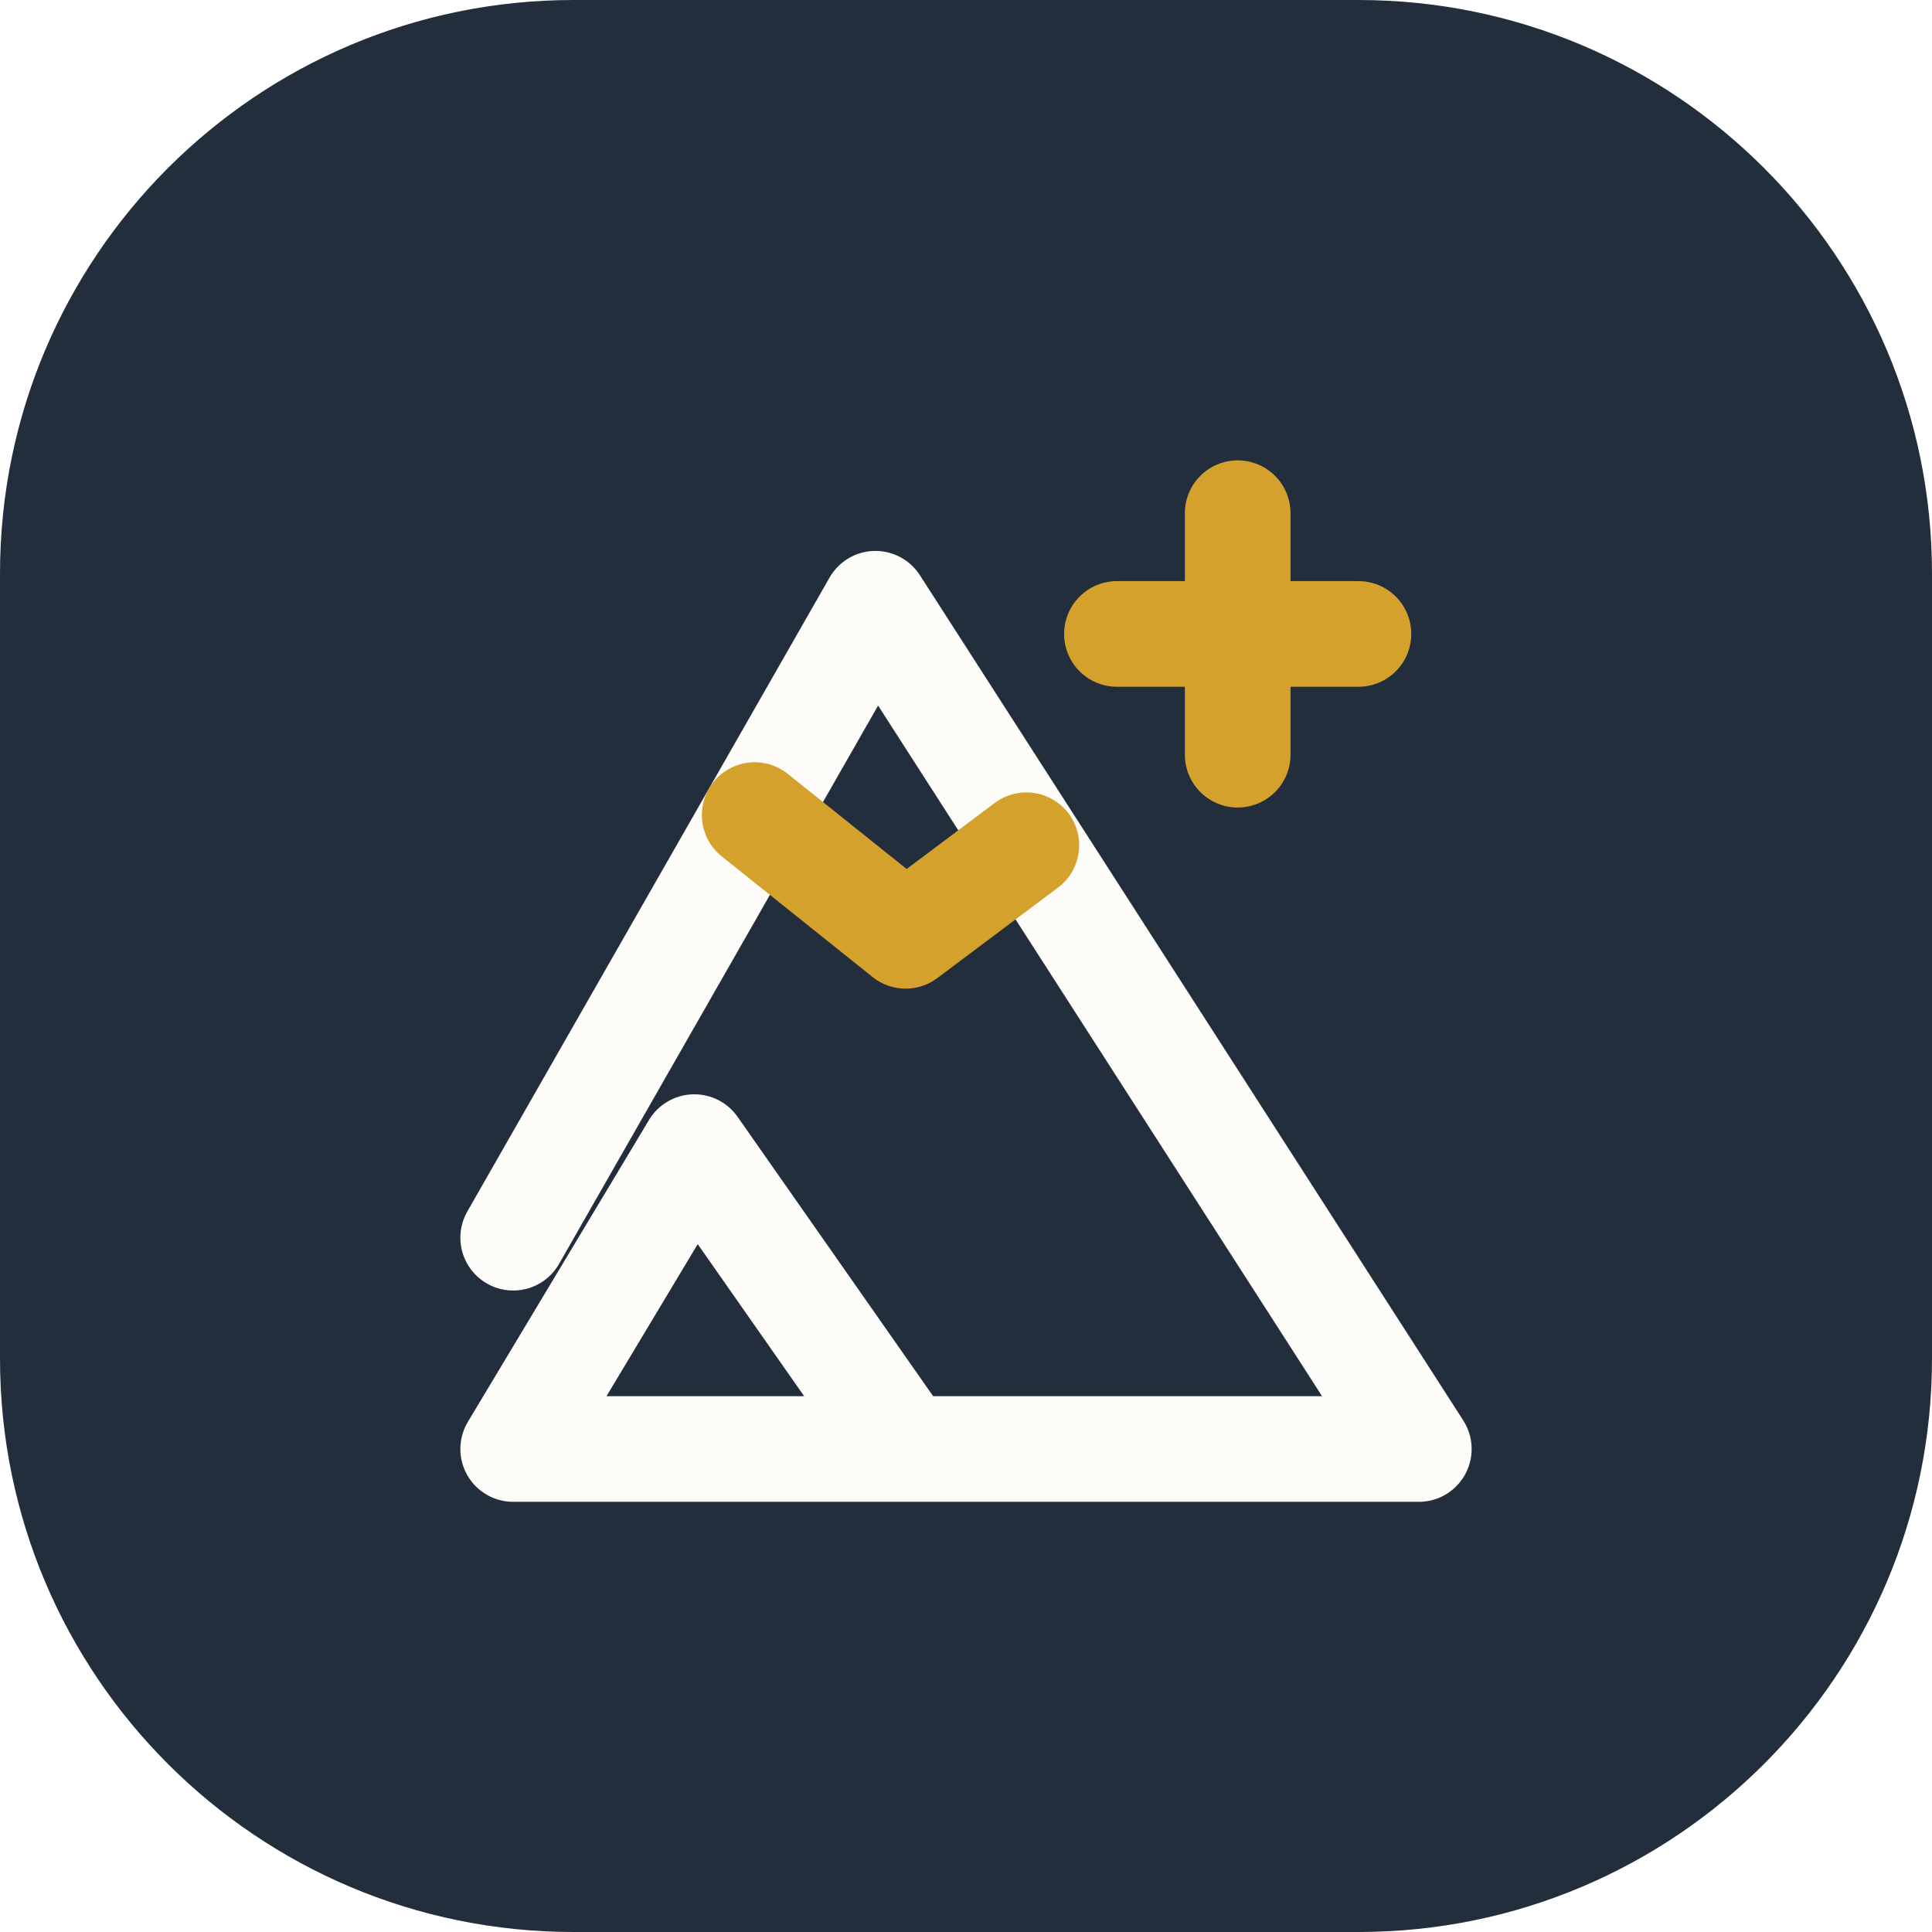
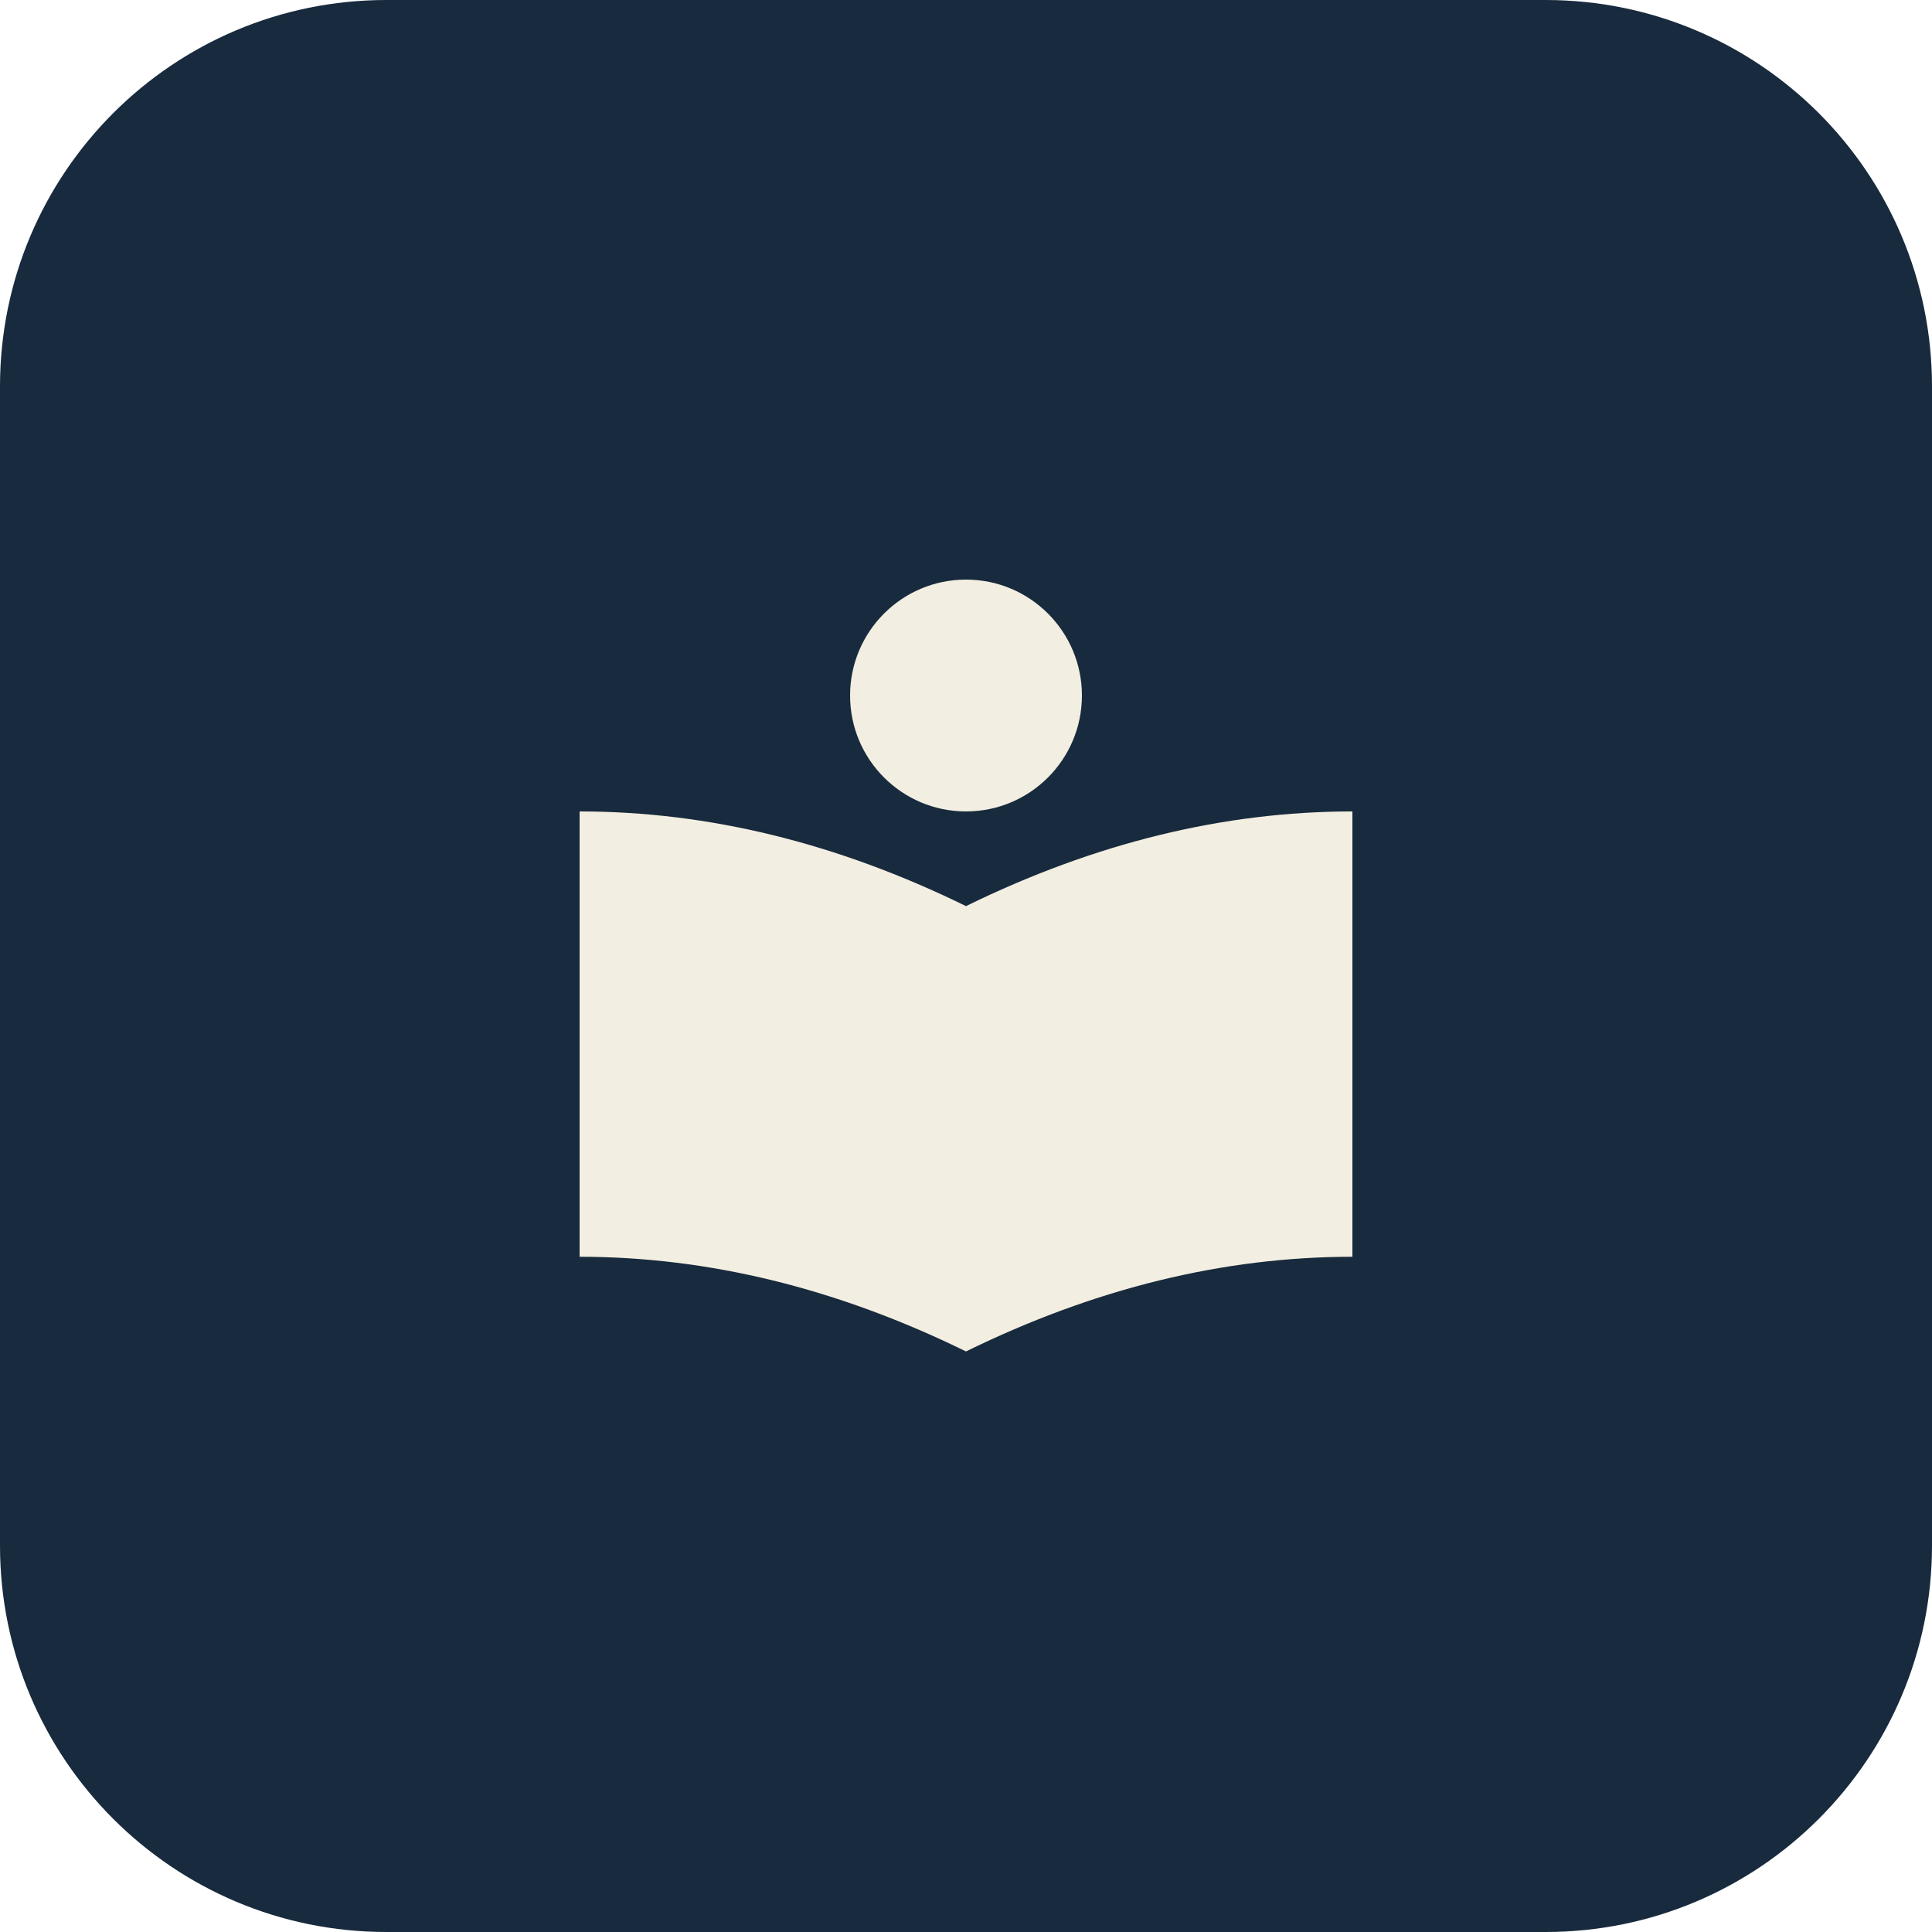
- <svg xmlns="http://www.w3.org/2000/svg" viewBox="0 0 64 64">
-   <rect width="64" height="64" rx="19" fill="#222E3C" />
-   <g fill="none" stroke="#FDFCF8" stroke-width="3.5" stroke-linecap="round" stroke-linejoin="round">
-     <path d="M17 41 29 20l18 28H17l6-10 7 10" />
-     <path d="m25 27 5 4 4-3M41 17v8m-4-4h8" stroke="#D4A12D" />
-   </g>
+ <svg xmlns="http://www.w3.org/2000/svg" viewBox="0 0 2000 2000">
+   <rect width="2000" height="2000" rx="400" fill="#182A3D" />
+   <circle cx="1000" cy="720" r="120" fill="#F2EEE1" />
+   <path d="M600 840 Q800 840 1000 938 Q1200 840 1400 840 V1301 Q1200 1301 1000 1399 Q800 1301 600 1301 Z" fill="#F2EEE1" />
</svg>
